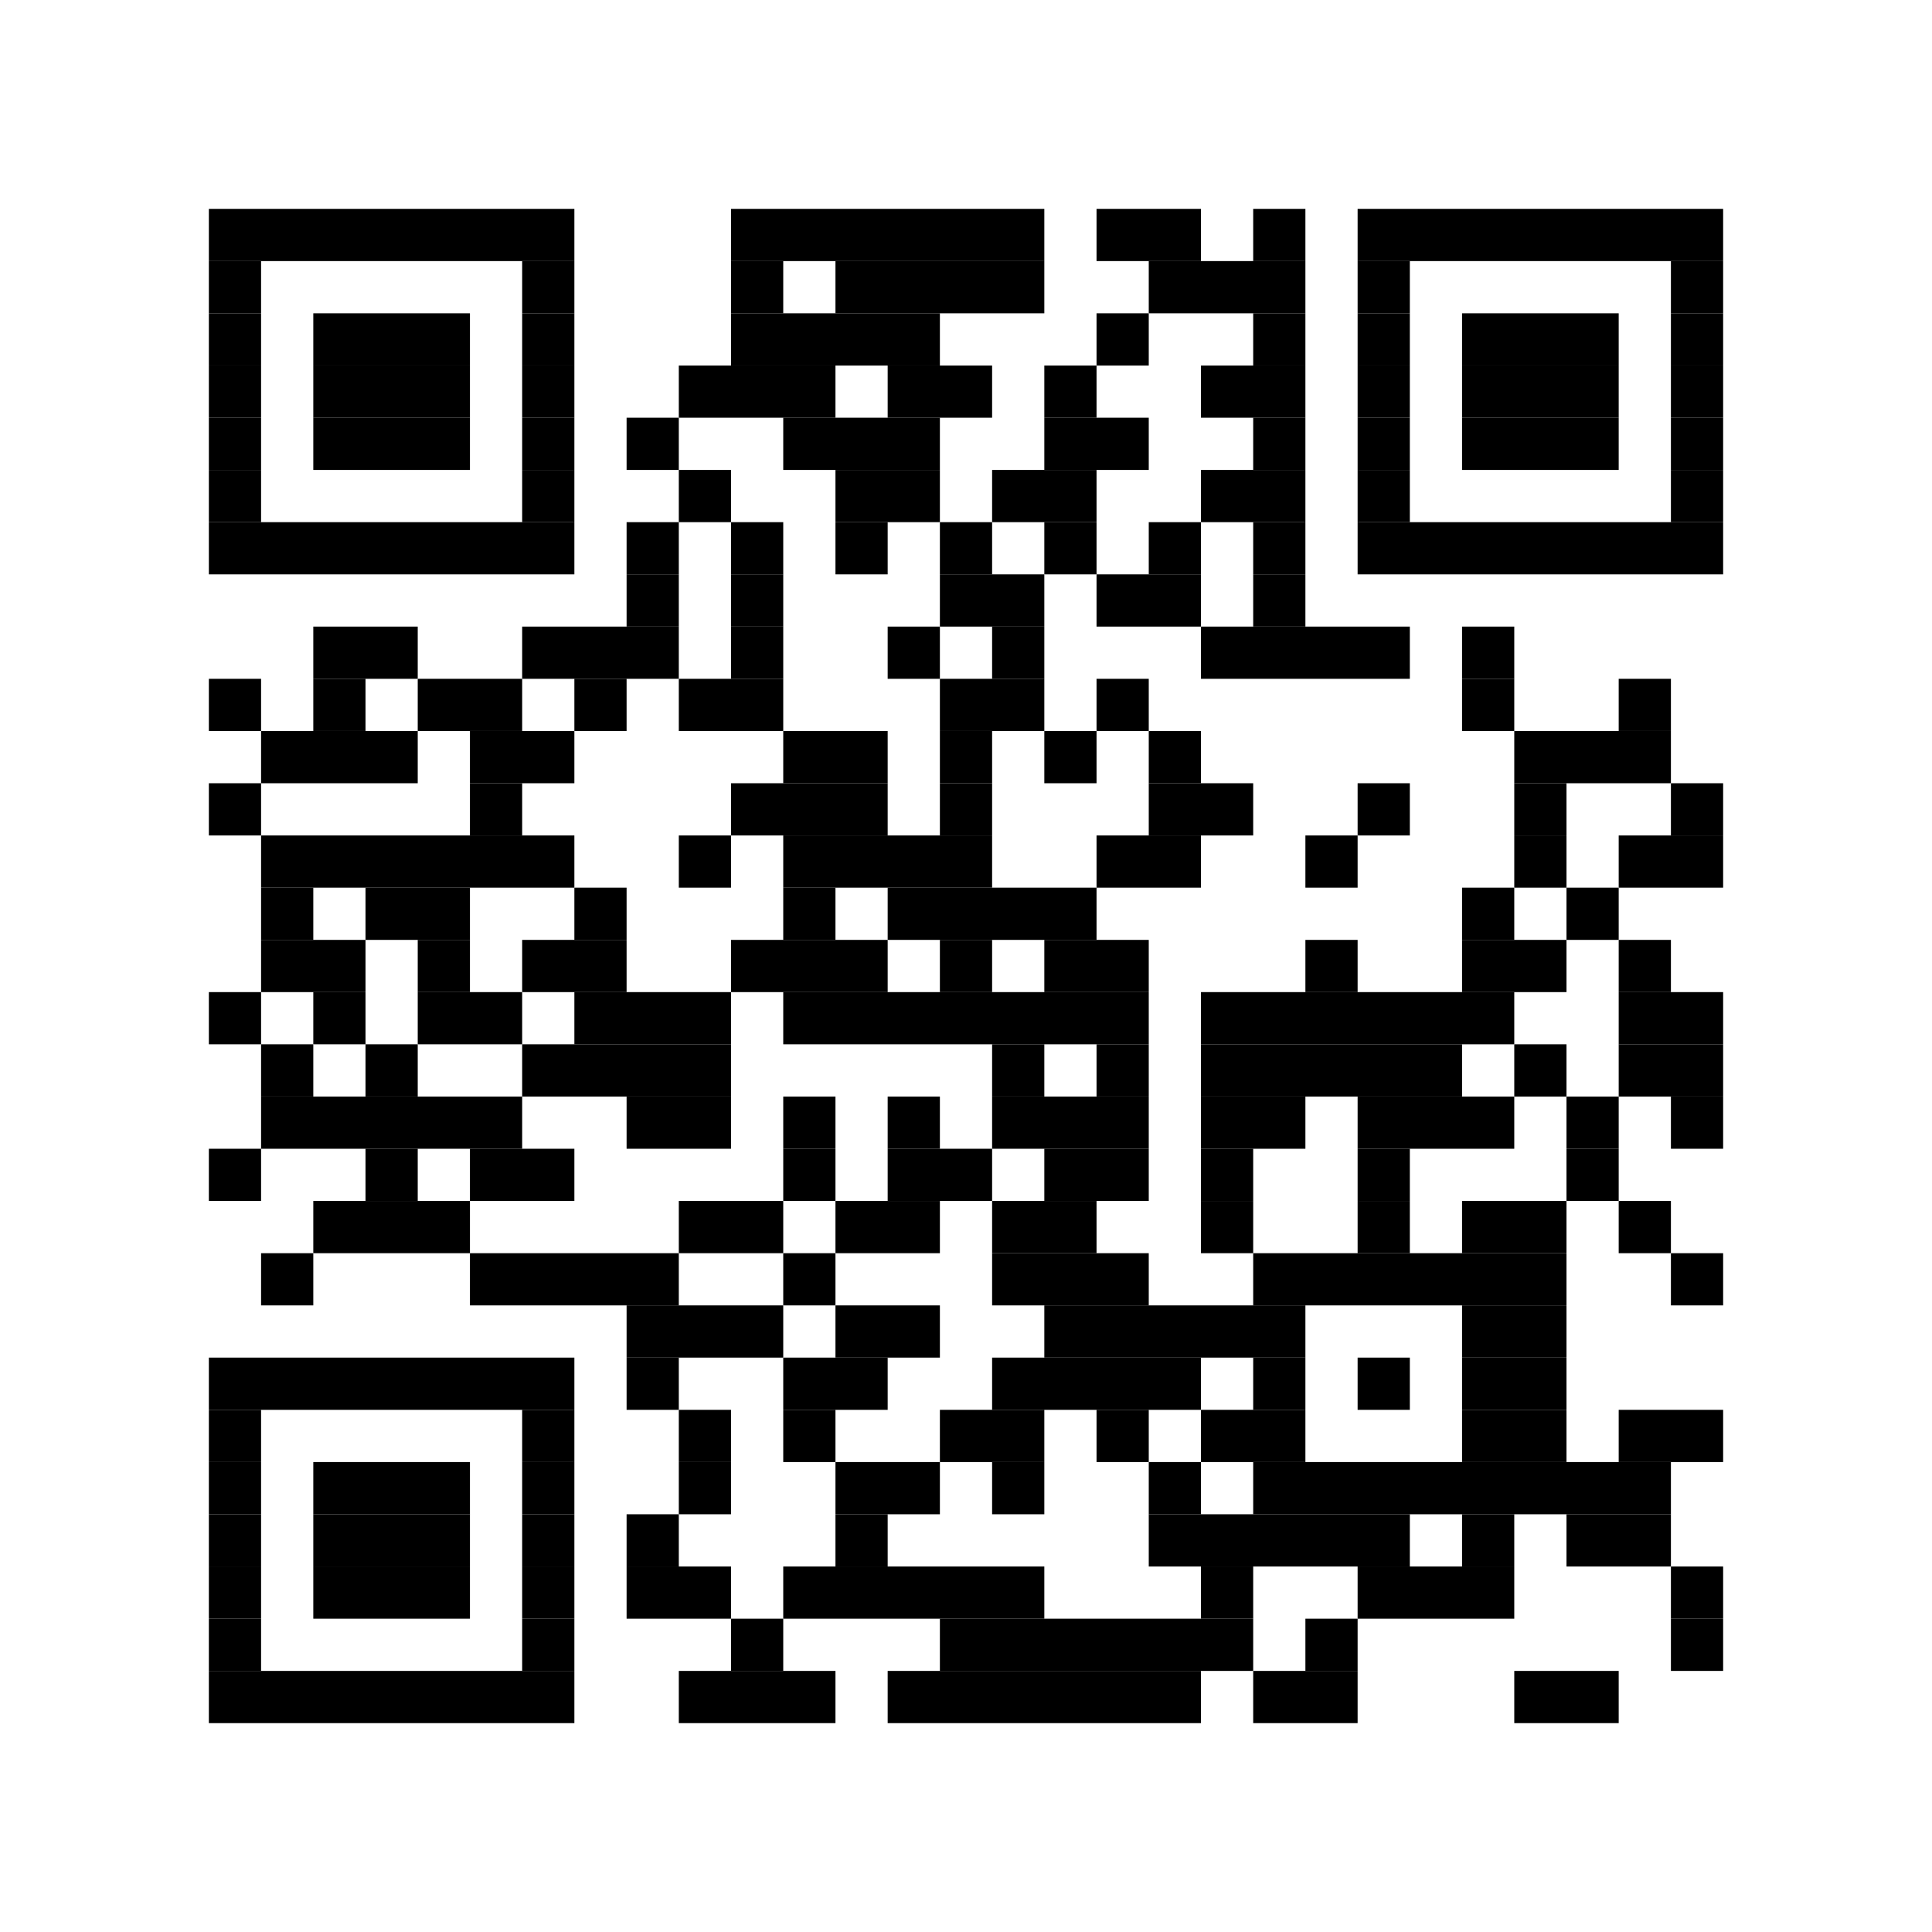
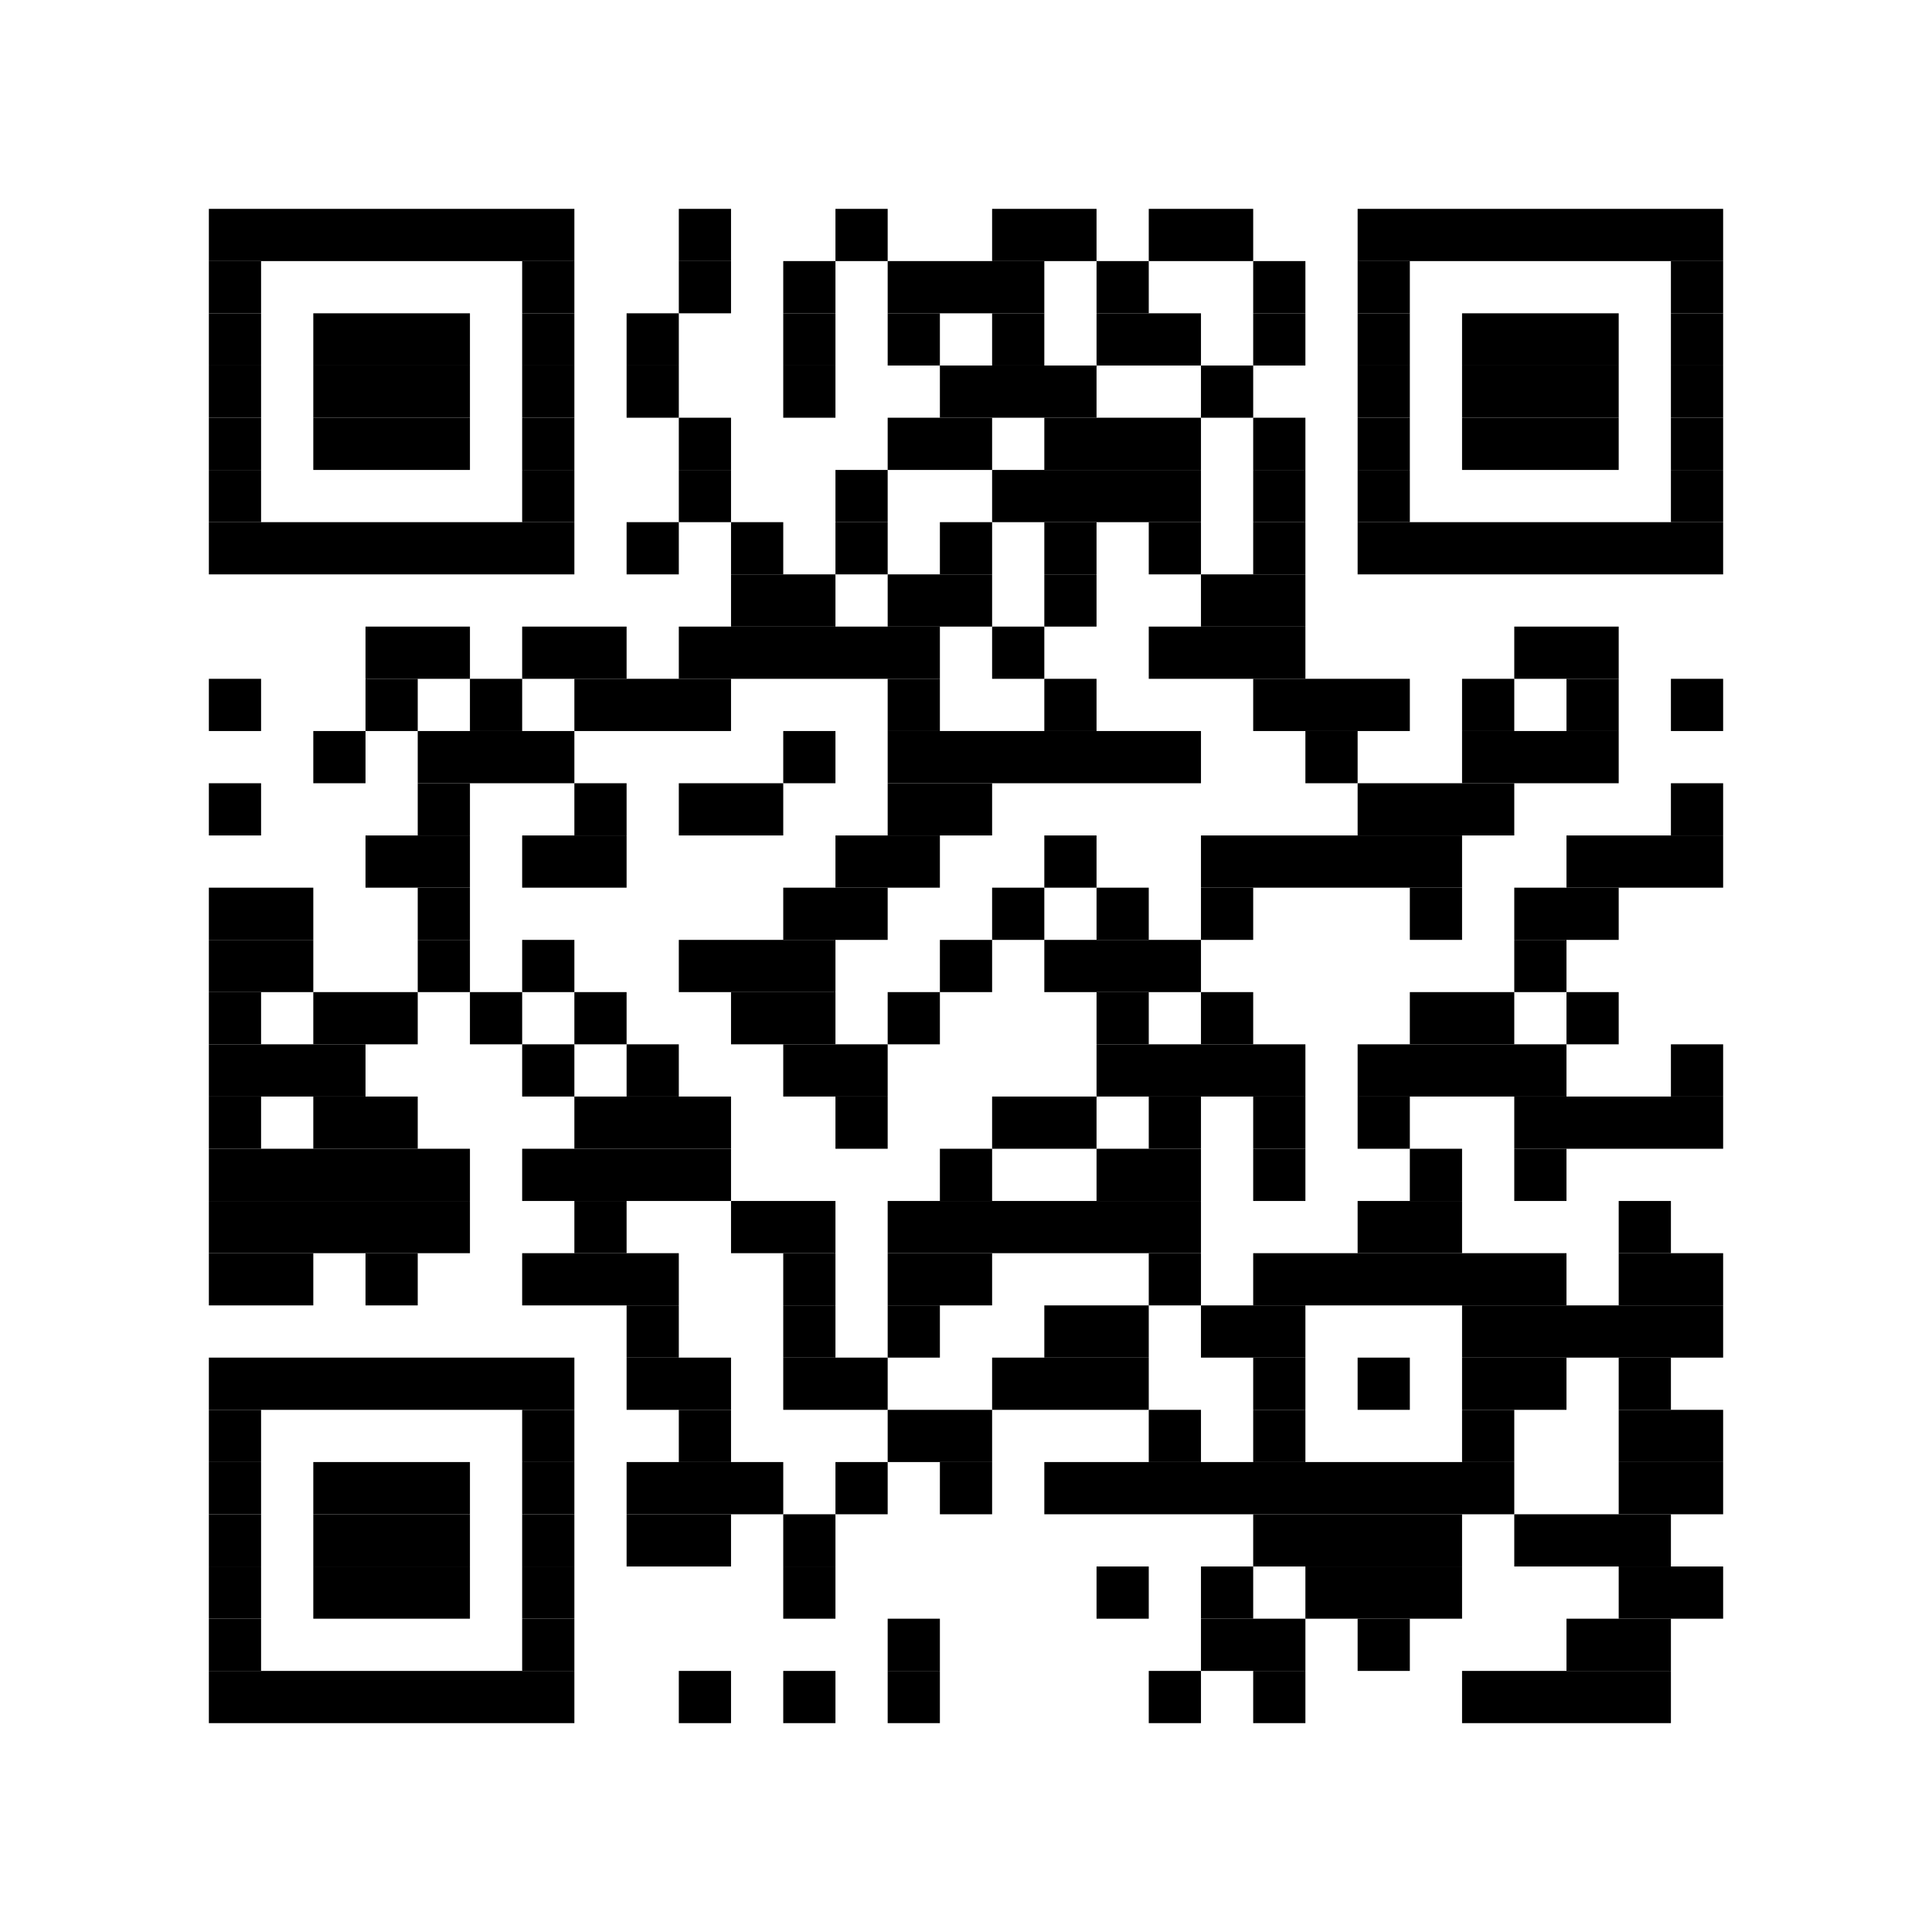
<svg xmlns="http://www.w3.org/2000/svg" width="3.92cm" height="3.92cm" viewBox="0 0 37 37" preserveAspectRatio="none" version="1.1">
  <g id="QRcode">
    <rect x="0" y="0" width="37" height="37" fill="#ffffff" />
    <g id="Pattern">
      <rect x="4" y="4" width="7" height="1" fill="#000000" />
-       <rect x="14" y="4" width="6" height="1" fill="#000000" />
-       <rect x="21" y="4" width="2" height="1" fill="#000000" />
-       <rect x="24" y="4" width="1" height="1" fill="#000000" />
+       <rect x="13" y="4" width="1" height="1" fill="#000000" />
+       <rect x="16" y="4" width="1" height="1" fill="#000000" />
+       <rect x="19" y="4" width="2" height="1" fill="#000000" />
+       <rect x="22" y="4" width="2" height="1" fill="#000000" />
      <rect x="26" y="4" width="7" height="1" fill="#000000" />
      <rect x="4" y="5" width="1" height="1" fill="#000000" />
      <rect x="10" y="5" width="1" height="1" fill="#000000" />
-       <rect x="14" y="5" width="1" height="1" fill="#000000" />
-       <rect x="16" y="5" width="4" height="1" fill="#000000" />
-       <rect x="22" y="5" width="3" height="1" fill="#000000" />
+       <rect x="13" y="5" width="1" height="1" fill="#000000" />
+       <rect x="15" y="5" width="1" height="1" fill="#000000" />
+       <rect x="17" y="5" width="3" height="1" fill="#000000" />
+       <rect x="21" y="5" width="1" height="1" fill="#000000" />
+       <rect x="24" y="5" width="1" height="1" fill="#000000" />
      <rect x="26" y="5" width="1" height="1" fill="#000000" />
      <rect x="32" y="5" width="1" height="1" fill="#000000" />
      <rect x="4" y="6" width="1" height="1" fill="#000000" />
      <rect x="6" y="6" width="3" height="1" fill="#000000" />
      <rect x="10" y="6" width="1" height="1" fill="#000000" />
-       <rect x="14" y="6" width="4" height="1" fill="#000000" />
-       <rect x="21" y="6" width="1" height="1" fill="#000000" />
+       <rect x="12" y="6" width="1" height="1" fill="#000000" />
+       <rect x="15" y="6" width="1" height="1" fill="#000000" />
+       <rect x="17" y="6" width="1" height="1" fill="#000000" />
+       <rect x="19" y="6" width="1" height="1" fill="#000000" />
+       <rect x="21" y="6" width="2" height="1" fill="#000000" />
      <rect x="24" y="6" width="1" height="1" fill="#000000" />
      <rect x="26" y="6" width="1" height="1" fill="#000000" />
      <rect x="28" y="6" width="3" height="1" fill="#000000" />
      <rect x="32" y="6" width="1" height="1" fill="#000000" />
      <rect x="4" y="7" width="1" height="1" fill="#000000" />
      <rect x="6" y="7" width="3" height="1" fill="#000000" />
      <rect x="10" y="7" width="1" height="1" fill="#000000" />
-       <rect x="13" y="7" width="3" height="1" fill="#000000" />
-       <rect x="17" y="7" width="2" height="1" fill="#000000" />
-       <rect x="20" y="7" width="1" height="1" fill="#000000" />
-       <rect x="23" y="7" width="2" height="1" fill="#000000" />
+       <rect x="12" y="7" width="1" height="1" fill="#000000" />
+       <rect x="15" y="7" width="1" height="1" fill="#000000" />
+       <rect x="18" y="7" width="3" height="1" fill="#000000" />
+       <rect x="23" y="7" width="1" height="1" fill="#000000" />
      <rect x="26" y="7" width="1" height="1" fill="#000000" />
      <rect x="28" y="7" width="3" height="1" fill="#000000" />
      <rect x="32" y="7" width="1" height="1" fill="#000000" />
      <rect x="4" y="8" width="1" height="1" fill="#000000" />
      <rect x="6" y="8" width="3" height="1" fill="#000000" />
      <rect x="10" y="8" width="1" height="1" fill="#000000" />
-       <rect x="12" y="8" width="1" height="1" fill="#000000" />
-       <rect x="15" y="8" width="3" height="1" fill="#000000" />
-       <rect x="20" y="8" width="2" height="1" fill="#000000" />
+       <rect x="13" y="8" width="1" height="1" fill="#000000" />
+       <rect x="17" y="8" width="2" height="1" fill="#000000" />
+       <rect x="20" y="8" width="3" height="1" fill="#000000" />
      <rect x="24" y="8" width="1" height="1" fill="#000000" />
      <rect x="26" y="8" width="1" height="1" fill="#000000" />
      <rect x="28" y="8" width="3" height="1" fill="#000000" />
      <rect x="32" y="8" width="1" height="1" fill="#000000" />
      <rect x="4" y="9" width="1" height="1" fill="#000000" />
      <rect x="10" y="9" width="1" height="1" fill="#000000" />
      <rect x="13" y="9" width="1" height="1" fill="#000000" />
-       <rect x="16" y="9" width="2" height="1" fill="#000000" />
-       <rect x="19" y="9" width="2" height="1" fill="#000000" />
-       <rect x="23" y="9" width="2" height="1" fill="#000000" />
+       <rect x="16" y="9" width="1" height="1" fill="#000000" />
+       <rect x="19" y="9" width="4" height="1" fill="#000000" />
+       <rect x="24" y="9" width="1" height="1" fill="#000000" />
      <rect x="26" y="9" width="1" height="1" fill="#000000" />
      <rect x="32" y="9" width="1" height="1" fill="#000000" />
      <rect x="4" y="10" width="7" height="1" fill="#000000" />
      <rect x="12" y="10" width="1" height="1" fill="#000000" />
      <rect x="14" y="10" width="1" height="1" fill="#000000" />
      <rect x="16" y="10" width="1" height="1" fill="#000000" />
      <rect x="18" y="10" width="1" height="1" fill="#000000" />
      <rect x="20" y="10" width="1" height="1" fill="#000000" />
      <rect x="22" y="10" width="1" height="1" fill="#000000" />
      <rect x="24" y="10" width="1" height="1" fill="#000000" />
      <rect x="26" y="10" width="7" height="1" fill="#000000" />
-       <rect x="12" y="11" width="1" height="1" fill="#000000" />
-       <rect x="14" y="11" width="1" height="1" fill="#000000" />
-       <rect x="18" y="11" width="2" height="1" fill="#000000" />
-       <rect x="21" y="11" width="2" height="1" fill="#000000" />
-       <rect x="24" y="11" width="1" height="1" fill="#000000" />
-       <rect x="6" y="12" width="2" height="1" fill="#000000" />
-       <rect x="10" y="12" width="3" height="1" fill="#000000" />
-       <rect x="14" y="12" width="1" height="1" fill="#000000" />
-       <rect x="17" y="12" width="1" height="1" fill="#000000" />
+       <rect x="14" y="11" width="2" height="1" fill="#000000" />
+       <rect x="17" y="11" width="2" height="1" fill="#000000" />
+       <rect x="20" y="11" width="1" height="1" fill="#000000" />
+       <rect x="23" y="11" width="2" height="1" fill="#000000" />
+       <rect x="7" y="12" width="2" height="1" fill="#000000" />
+       <rect x="10" y="12" width="2" height="1" fill="#000000" />
+       <rect x="13" y="12" width="5" height="1" fill="#000000" />
      <rect x="19" y="12" width="1" height="1" fill="#000000" />
-       <rect x="23" y="12" width="4" height="1" fill="#000000" />
-       <rect x="28" y="12" width="1" height="1" fill="#000000" />
+       <rect x="22" y="12" width="3" height="1" fill="#000000" />
+       <rect x="29" y="12" width="2" height="1" fill="#000000" />
      <rect x="4" y="13" width="1" height="1" fill="#000000" />
-       <rect x="6" y="13" width="1" height="1" fill="#000000" />
-       <rect x="8" y="13" width="2" height="1" fill="#000000" />
-       <rect x="11" y="13" width="1" height="1" fill="#000000" />
-       <rect x="13" y="13" width="2" height="1" fill="#000000" />
-       <rect x="18" y="13" width="2" height="1" fill="#000000" />
-       <rect x="21" y="13" width="1" height="1" fill="#000000" />
+       <rect x="7" y="13" width="1" height="1" fill="#000000" />
+       <rect x="9" y="13" width="1" height="1" fill="#000000" />
+       <rect x="11" y="13" width="3" height="1" fill="#000000" />
+       <rect x="17" y="13" width="1" height="1" fill="#000000" />
+       <rect x="20" y="13" width="1" height="1" fill="#000000" />
+       <rect x="24" y="13" width="3" height="1" fill="#000000" />
      <rect x="28" y="13" width="1" height="1" fill="#000000" />
-       <rect x="31" y="13" width="1" height="1" fill="#000000" />
-       <rect x="5" y="14" width="3" height="1" fill="#000000" />
-       <rect x="9" y="14" width="2" height="1" fill="#000000" />
-       <rect x="15" y="14" width="2" height="1" fill="#000000" />
-       <rect x="18" y="14" width="1" height="1" fill="#000000" />
-       <rect x="20" y="14" width="1" height="1" fill="#000000" />
-       <rect x="22" y="14" width="1" height="1" fill="#000000" />
-       <rect x="29" y="14" width="3" height="1" fill="#000000" />
+       <rect x="30" y="13" width="1" height="1" fill="#000000" />
+       <rect x="32" y="13" width="1" height="1" fill="#000000" />
+       <rect x="6" y="14" width="1" height="1" fill="#000000" />
+       <rect x="8" y="14" width="3" height="1" fill="#000000" />
+       <rect x="15" y="14" width="1" height="1" fill="#000000" />
+       <rect x="17" y="14" width="6" height="1" fill="#000000" />
+       <rect x="25" y="14" width="1" height="1" fill="#000000" />
+       <rect x="28" y="14" width="3" height="1" fill="#000000" />
      <rect x="4" y="15" width="1" height="1" fill="#000000" />
-       <rect x="9" y="15" width="1" height="1" fill="#000000" />
-       <rect x="14" y="15" width="3" height="1" fill="#000000" />
-       <rect x="18" y="15" width="1" height="1" fill="#000000" />
-       <rect x="22" y="15" width="2" height="1" fill="#000000" />
-       <rect x="26" y="15" width="1" height="1" fill="#000000" />
-       <rect x="29" y="15" width="1" height="1" fill="#000000" />
+       <rect x="8" y="15" width="1" height="1" fill="#000000" />
+       <rect x="11" y="15" width="1" height="1" fill="#000000" />
+       <rect x="13" y="15" width="2" height="1" fill="#000000" />
+       <rect x="17" y="15" width="2" height="1" fill="#000000" />
+       <rect x="26" y="15" width="3" height="1" fill="#000000" />
      <rect x="32" y="15" width="1" height="1" fill="#000000" />
-       <rect x="5" y="16" width="6" height="1" fill="#000000" />
-       <rect x="13" y="16" width="1" height="1" fill="#000000" />
-       <rect x="15" y="16" width="4" height="1" fill="#000000" />
-       <rect x="21" y="16" width="2" height="1" fill="#000000" />
-       <rect x="25" y="16" width="1" height="1" fill="#000000" />
-       <rect x="29" y="16" width="1" height="1" fill="#000000" />
-       <rect x="31" y="16" width="2" height="1" fill="#000000" />
-       <rect x="5" y="17" width="1" height="1" fill="#000000" />
-       <rect x="7" y="17" width="2" height="1" fill="#000000" />
-       <rect x="11" y="17" width="1" height="1" fill="#000000" />
-       <rect x="15" y="17" width="1" height="1" fill="#000000" />
-       <rect x="17" y="17" width="4" height="1" fill="#000000" />
-       <rect x="28" y="17" width="1" height="1" fill="#000000" />
-       <rect x="30" y="17" width="1" height="1" fill="#000000" />
-       <rect x="5" y="18" width="2" height="1" fill="#000000" />
+       <rect x="7" y="16" width="2" height="1" fill="#000000" />
+       <rect x="10" y="16" width="2" height="1" fill="#000000" />
+       <rect x="16" y="16" width="2" height="1" fill="#000000" />
+       <rect x="20" y="16" width="1" height="1" fill="#000000" />
+       <rect x="23" y="16" width="5" height="1" fill="#000000" />
+       <rect x="30" y="16" width="3" height="1" fill="#000000" />
+       <rect x="4" y="17" width="2" height="1" fill="#000000" />
+       <rect x="8" y="17" width="1" height="1" fill="#000000" />
+       <rect x="15" y="17" width="2" height="1" fill="#000000" />
+       <rect x="19" y="17" width="1" height="1" fill="#000000" />
+       <rect x="21" y="17" width="1" height="1" fill="#000000" />
+       <rect x="23" y="17" width="1" height="1" fill="#000000" />
+       <rect x="27" y="17" width="1" height="1" fill="#000000" />
+       <rect x="29" y="17" width="2" height="1" fill="#000000" />
+       <rect x="4" y="18" width="2" height="1" fill="#000000" />
      <rect x="8" y="18" width="1" height="1" fill="#000000" />
-       <rect x="10" y="18" width="2" height="1" fill="#000000" />
-       <rect x="14" y="18" width="3" height="1" fill="#000000" />
+       <rect x="10" y="18" width="1" height="1" fill="#000000" />
+       <rect x="13" y="18" width="3" height="1" fill="#000000" />
      <rect x="18" y="18" width="1" height="1" fill="#000000" />
-       <rect x="20" y="18" width="2" height="1" fill="#000000" />
-       <rect x="25" y="18" width="1" height="1" fill="#000000" />
-       <rect x="28" y="18" width="2" height="1" fill="#000000" />
-       <rect x="31" y="18" width="1" height="1" fill="#000000" />
+       <rect x="20" y="18" width="3" height="1" fill="#000000" />
+       <rect x="29" y="18" width="1" height="1" fill="#000000" />
      <rect x="4" y="19" width="1" height="1" fill="#000000" />
-       <rect x="6" y="19" width="1" height="1" fill="#000000" />
-       <rect x="8" y="19" width="2" height="1" fill="#000000" />
-       <rect x="11" y="19" width="3" height="1" fill="#000000" />
-       <rect x="15" y="19" width="7" height="1" fill="#000000" />
-       <rect x="23" y="19" width="6" height="1" fill="#000000" />
-       <rect x="31" y="19" width="2" height="1" fill="#000000" />
-       <rect x="5" y="20" width="1" height="1" fill="#000000" />
-       <rect x="7" y="20" width="1" height="1" fill="#000000" />
-       <rect x="10" y="20" width="4" height="1" fill="#000000" />
-       <rect x="19" y="20" width="1" height="1" fill="#000000" />
-       <rect x="21" y="20" width="1" height="1" fill="#000000" />
-       <rect x="23" y="20" width="5" height="1" fill="#000000" />
-       <rect x="29" y="20" width="1" height="1" fill="#000000" />
-       <rect x="31" y="20" width="2" height="1" fill="#000000" />
-       <rect x="5" y="21" width="5" height="1" fill="#000000" />
-       <rect x="12" y="21" width="2" height="1" fill="#000000" />
-       <rect x="15" y="21" width="1" height="1" fill="#000000" />
-       <rect x="17" y="21" width="1" height="1" fill="#000000" />
-       <rect x="19" y="21" width="3" height="1" fill="#000000" />
-       <rect x="23" y="21" width="2" height="1" fill="#000000" />
-       <rect x="26" y="21" width="3" height="1" fill="#000000" />
-       <rect x="30" y="21" width="1" height="1" fill="#000000" />
-       <rect x="32" y="21" width="1" height="1" fill="#000000" />
-       <rect x="4" y="22" width="1" height="1" fill="#000000" />
-       <rect x="7" y="22" width="1" height="1" fill="#000000" />
-       <rect x="9" y="22" width="2" height="1" fill="#000000" />
-       <rect x="15" y="22" width="1" height="1" fill="#000000" />
-       <rect x="17" y="22" width="2" height="1" fill="#000000" />
-       <rect x="20" y="22" width="2" height="1" fill="#000000" />
-       <rect x="23" y="22" width="1" height="1" fill="#000000" />
-       <rect x="26" y="22" width="1" height="1" fill="#000000" />
-       <rect x="30" y="22" width="1" height="1" fill="#000000" />
-       <rect x="6" y="23" width="3" height="1" fill="#000000" />
-       <rect x="13" y="23" width="2" height="1" fill="#000000" />
-       <rect x="16" y="23" width="2" height="1" fill="#000000" />
-       <rect x="19" y="23" width="2" height="1" fill="#000000" />
-       <rect x="23" y="23" width="1" height="1" fill="#000000" />
-       <rect x="26" y="23" width="1" height="1" fill="#000000" />
-       <rect x="28" y="23" width="2" height="1" fill="#000000" />
+       <rect x="6" y="19" width="2" height="1" fill="#000000" />
+       <rect x="9" y="19" width="1" height="1" fill="#000000" />
+       <rect x="11" y="19" width="1" height="1" fill="#000000" />
+       <rect x="14" y="19" width="2" height="1" fill="#000000" />
+       <rect x="17" y="19" width="1" height="1" fill="#000000" />
+       <rect x="21" y="19" width="1" height="1" fill="#000000" />
+       <rect x="23" y="19" width="1" height="1" fill="#000000" />
+       <rect x="27" y="19" width="2" height="1" fill="#000000" />
+       <rect x="30" y="19" width="1" height="1" fill="#000000" />
+       <rect x="4" y="20" width="3" height="1" fill="#000000" />
+       <rect x="10" y="20" width="1" height="1" fill="#000000" />
+       <rect x="12" y="20" width="1" height="1" fill="#000000" />
+       <rect x="15" y="20" width="2" height="1" fill="#000000" />
+       <rect x="21" y="20" width="4" height="1" fill="#000000" />
+       <rect x="26" y="20" width="4" height="1" fill="#000000" />
+       <rect x="32" y="20" width="1" height="1" fill="#000000" />
+       <rect x="4" y="21" width="1" height="1" fill="#000000" />
+       <rect x="6" y="21" width="2" height="1" fill="#000000" />
+       <rect x="11" y="21" width="3" height="1" fill="#000000" />
+       <rect x="16" y="21" width="1" height="1" fill="#000000" />
+       <rect x="19" y="21" width="2" height="1" fill="#000000" />
+       <rect x="22" y="21" width="1" height="1" fill="#000000" />
+       <rect x="24" y="21" width="1" height="1" fill="#000000" />
+       <rect x="26" y="21" width="1" height="1" fill="#000000" />
+       <rect x="29" y="21" width="4" height="1" fill="#000000" />
+       <rect x="4" y="22" width="5" height="1" fill="#000000" />
+       <rect x="10" y="22" width="4" height="1" fill="#000000" />
+       <rect x="18" y="22" width="1" height="1" fill="#000000" />
+       <rect x="21" y="22" width="2" height="1" fill="#000000" />
+       <rect x="24" y="22" width="1" height="1" fill="#000000" />
+       <rect x="27" y="22" width="1" height="1" fill="#000000" />
+       <rect x="29" y="22" width="1" height="1" fill="#000000" />
+       <rect x="4" y="23" width="5" height="1" fill="#000000" />
+       <rect x="11" y="23" width="1" height="1" fill="#000000" />
+       <rect x="14" y="23" width="2" height="1" fill="#000000" />
+       <rect x="17" y="23" width="6" height="1" fill="#000000" />
+       <rect x="26" y="23" width="2" height="1" fill="#000000" />
      <rect x="31" y="23" width="1" height="1" fill="#000000" />
-       <rect x="5" y="24" width="1" height="1" fill="#000000" />
-       <rect x="9" y="24" width="4" height="1" fill="#000000" />
+       <rect x="4" y="24" width="2" height="1" fill="#000000" />
+       <rect x="7" y="24" width="1" height="1" fill="#000000" />
+       <rect x="10" y="24" width="3" height="1" fill="#000000" />
      <rect x="15" y="24" width="1" height="1" fill="#000000" />
-       <rect x="19" y="24" width="3" height="1" fill="#000000" />
+       <rect x="17" y="24" width="2" height="1" fill="#000000" />
+       <rect x="22" y="24" width="1" height="1" fill="#000000" />
      <rect x="24" y="24" width="6" height="1" fill="#000000" />
-       <rect x="32" y="24" width="1" height="1" fill="#000000" />
-       <rect x="12" y="25" width="3" height="1" fill="#000000" />
-       <rect x="16" y="25" width="2" height="1" fill="#000000" />
-       <rect x="20" y="25" width="5" height="1" fill="#000000" />
-       <rect x="28" y="25" width="2" height="1" fill="#000000" />
+       <rect x="31" y="24" width="2" height="1" fill="#000000" />
+       <rect x="12" y="25" width="1" height="1" fill="#000000" />
+       <rect x="15" y="25" width="1" height="1" fill="#000000" />
+       <rect x="17" y="25" width="1" height="1" fill="#000000" />
+       <rect x="20" y="25" width="2" height="1" fill="#000000" />
+       <rect x="23" y="25" width="2" height="1" fill="#000000" />
+       <rect x="28" y="25" width="5" height="1" fill="#000000" />
      <rect x="4" y="26" width="7" height="1" fill="#000000" />
-       <rect x="12" y="26" width="1" height="1" fill="#000000" />
+       <rect x="12" y="26" width="2" height="1" fill="#000000" />
      <rect x="15" y="26" width="2" height="1" fill="#000000" />
-       <rect x="19" y="26" width="4" height="1" fill="#000000" />
+       <rect x="19" y="26" width="3" height="1" fill="#000000" />
      <rect x="24" y="26" width="1" height="1" fill="#000000" />
      <rect x="26" y="26" width="1" height="1" fill="#000000" />
      <rect x="28" y="26" width="2" height="1" fill="#000000" />
+       <rect x="31" y="26" width="1" height="1" fill="#000000" />
      <rect x="4" y="27" width="1" height="1" fill="#000000" />
      <rect x="10" y="27" width="1" height="1" fill="#000000" />
      <rect x="13" y="27" width="1" height="1" fill="#000000" />
-       <rect x="15" y="27" width="1" height="1" fill="#000000" />
-       <rect x="18" y="27" width="2" height="1" fill="#000000" />
-       <rect x="21" y="27" width="1" height="1" fill="#000000" />
-       <rect x="23" y="27" width="2" height="1" fill="#000000" />
-       <rect x="28" y="27" width="2" height="1" fill="#000000" />
+       <rect x="17" y="27" width="2" height="1" fill="#000000" />
+       <rect x="22" y="27" width="1" height="1" fill="#000000" />
+       <rect x="24" y="27" width="1" height="1" fill="#000000" />
+       <rect x="28" y="27" width="1" height="1" fill="#000000" />
      <rect x="31" y="27" width="2" height="1" fill="#000000" />
      <rect x="4" y="28" width="1" height="1" fill="#000000" />
      <rect x="6" y="28" width="3" height="1" fill="#000000" />
      <rect x="10" y="28" width="1" height="1" fill="#000000" />
-       <rect x="13" y="28" width="1" height="1" fill="#000000" />
-       <rect x="16" y="28" width="2" height="1" fill="#000000" />
-       <rect x="19" y="28" width="1" height="1" fill="#000000" />
-       <rect x="22" y="28" width="1" height="1" fill="#000000" />
-       <rect x="24" y="28" width="8" height="1" fill="#000000" />
+       <rect x="12" y="28" width="3" height="1" fill="#000000" />
+       <rect x="16" y="28" width="1" height="1" fill="#000000" />
+       <rect x="18" y="28" width="1" height="1" fill="#000000" />
+       <rect x="20" y="28" width="9" height="1" fill="#000000" />
+       <rect x="31" y="28" width="2" height="1" fill="#000000" />
      <rect x="4" y="29" width="1" height="1" fill="#000000" />
      <rect x="6" y="29" width="3" height="1" fill="#000000" />
      <rect x="10" y="29" width="1" height="1" fill="#000000" />
-       <rect x="12" y="29" width="1" height="1" fill="#000000" />
-       <rect x="16" y="29" width="1" height="1" fill="#000000" />
-       <rect x="22" y="29" width="5" height="1" fill="#000000" />
-       <rect x="28" y="29" width="1" height="1" fill="#000000" />
-       <rect x="30" y="29" width="2" height="1" fill="#000000" />
+       <rect x="12" y="29" width="2" height="1" fill="#000000" />
+       <rect x="15" y="29" width="1" height="1" fill="#000000" />
+       <rect x="24" y="29" width="4" height="1" fill="#000000" />
+       <rect x="29" y="29" width="3" height="1" fill="#000000" />
      <rect x="4" y="30" width="1" height="1" fill="#000000" />
      <rect x="6" y="30" width="3" height="1" fill="#000000" />
      <rect x="10" y="30" width="1" height="1" fill="#000000" />
-       <rect x="12" y="30" width="2" height="1" fill="#000000" />
-       <rect x="15" y="30" width="5" height="1" fill="#000000" />
+       <rect x="15" y="30" width="1" height="1" fill="#000000" />
+       <rect x="21" y="30" width="1" height="1" fill="#000000" />
      <rect x="23" y="30" width="1" height="1" fill="#000000" />
-       <rect x="26" y="30" width="3" height="1" fill="#000000" />
-       <rect x="32" y="30" width="1" height="1" fill="#000000" />
+       <rect x="25" y="30" width="3" height="1" fill="#000000" />
+       <rect x="31" y="30" width="2" height="1" fill="#000000" />
      <rect x="4" y="31" width="1" height="1" fill="#000000" />
      <rect x="10" y="31" width="1" height="1" fill="#000000" />
-       <rect x="14" y="31" width="1" height="1" fill="#000000" />
-       <rect x="18" y="31" width="6" height="1" fill="#000000" />
-       <rect x="25" y="31" width="1" height="1" fill="#000000" />
-       <rect x="32" y="31" width="1" height="1" fill="#000000" />
+       <rect x="17" y="31" width="1" height="1" fill="#000000" />
+       <rect x="23" y="31" width="2" height="1" fill="#000000" />
+       <rect x="26" y="31" width="1" height="1" fill="#000000" />
+       <rect x="30" y="31" width="2" height="1" fill="#000000" />
      <rect x="4" y="32" width="7" height="1" fill="#000000" />
-       <rect x="13" y="32" width="3" height="1" fill="#000000" />
-       <rect x="17" y="32" width="6" height="1" fill="#000000" />
-       <rect x="24" y="32" width="2" height="1" fill="#000000" />
-       <rect x="29" y="32" width="2" height="1" fill="#000000" />
+       <rect x="13" y="32" width="1" height="1" fill="#000000" />
+       <rect x="15" y="32" width="1" height="1" fill="#000000" />
+       <rect x="17" y="32" width="1" height="1" fill="#000000" />
+       <rect x="22" y="32" width="1" height="1" fill="#000000" />
+       <rect x="24" y="32" width="1" height="1" fill="#000000" />
+       <rect x="28" y="32" width="4" height="1" fill="#000000" />
    </g>
  </g>
</svg>
